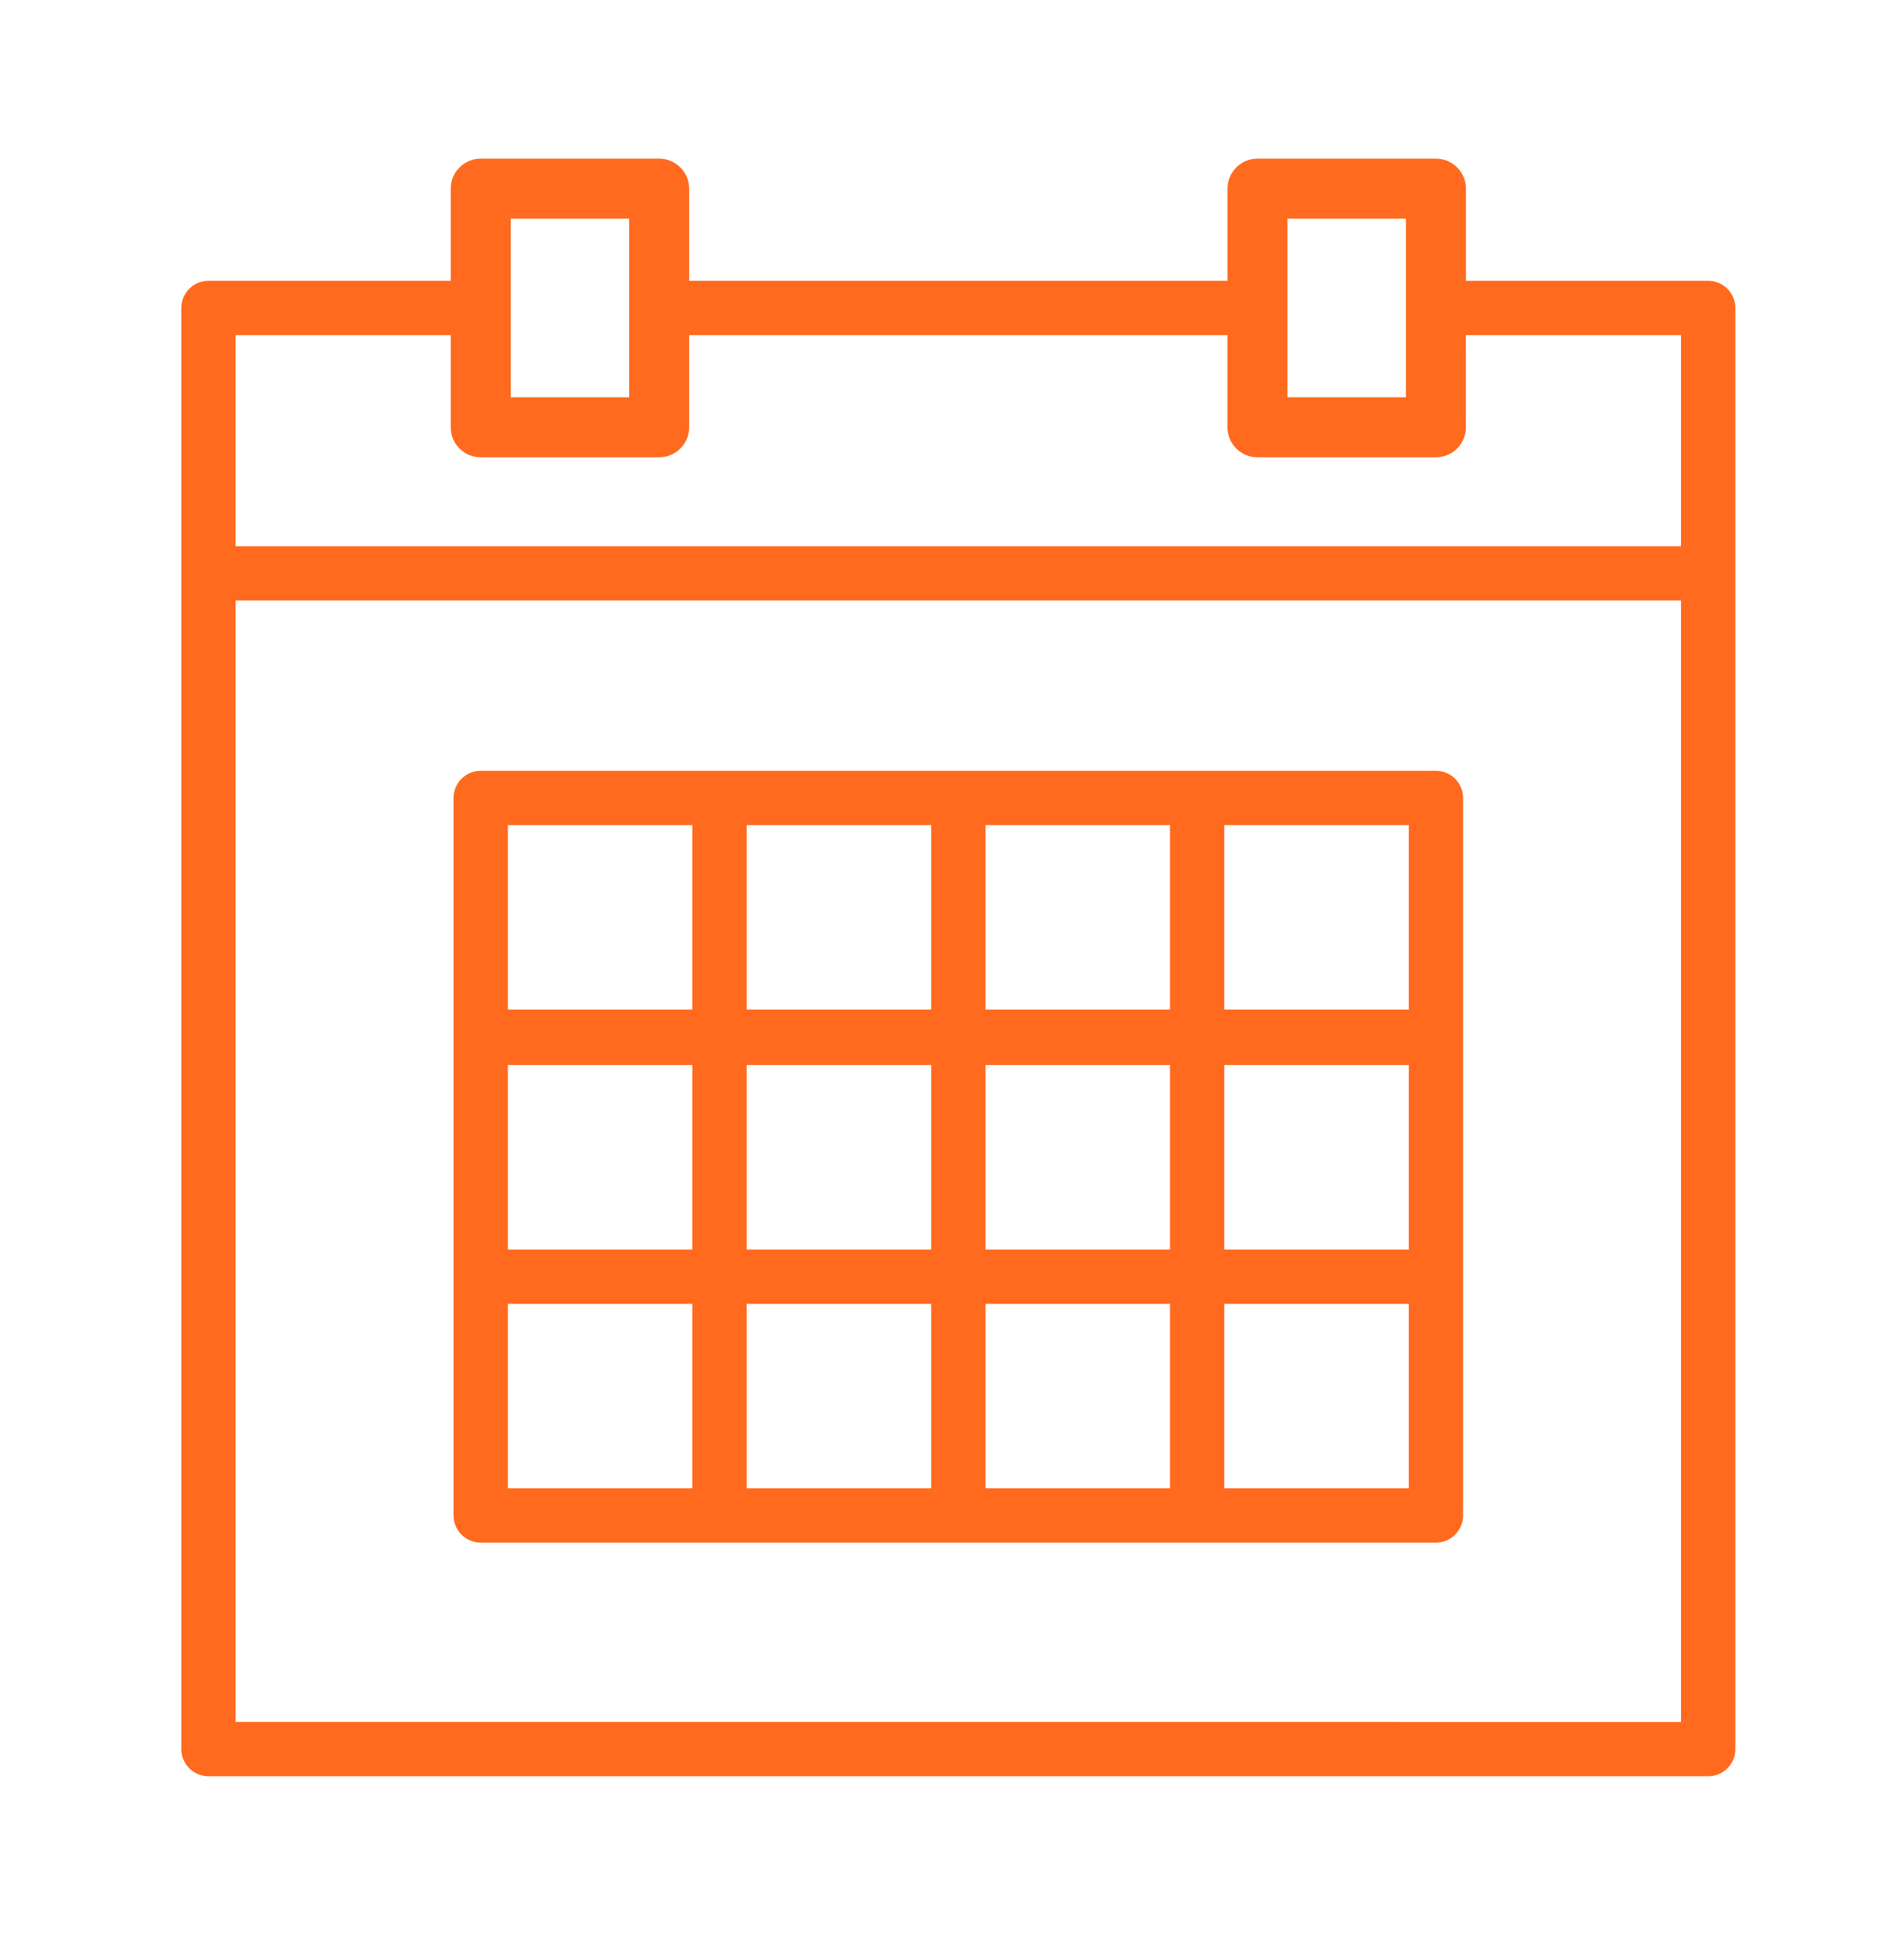
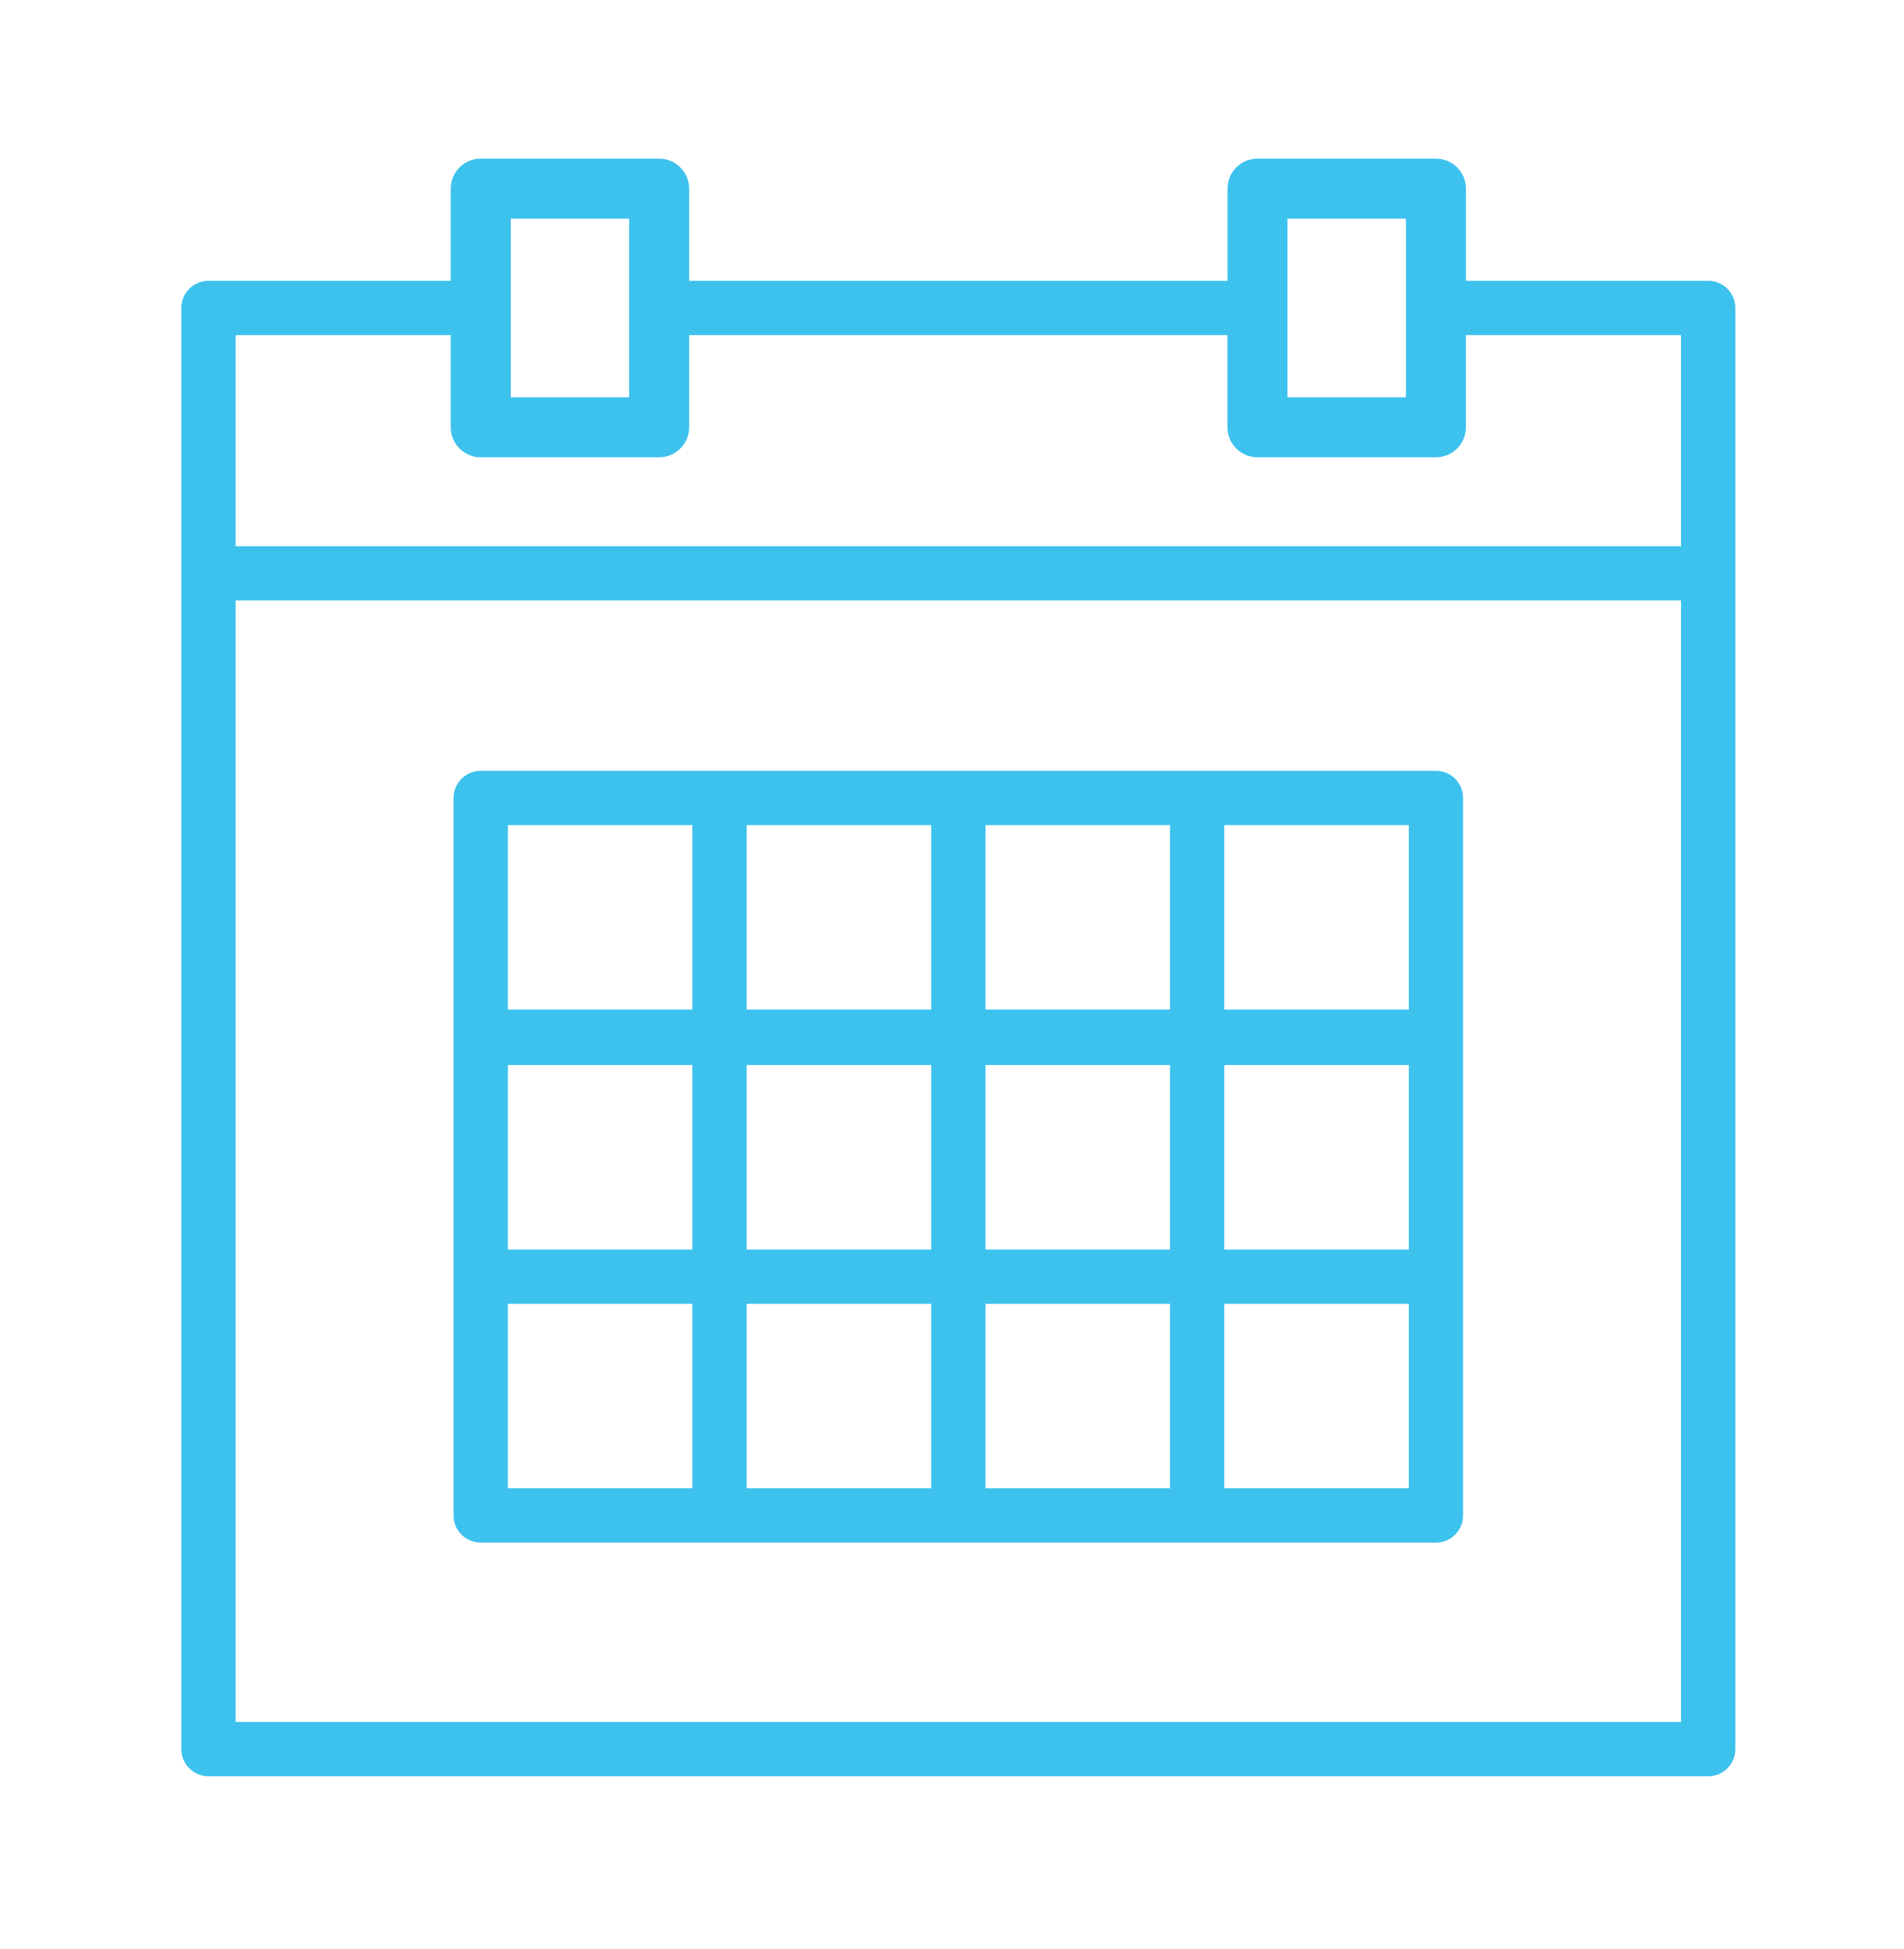
<svg xmlns="http://www.w3.org/2000/svg" width="42" height="43" viewBox="0 0 42 43" fill="none">
-   <path d="M31.677 17.006H26.409H21.141H15.873H10.604C10.274 17.006 10.005 17.275 10.005 17.606V22.874C10.005 22.878 10.006 22.882 10.006 22.886C10.006 22.891 10.005 22.895 10.005 22.899V28.167V33.435C10.005 33.766 10.274 34.034 10.604 34.034H15.873H21.141H26.409H31.677C32.008 34.034 32.276 33.766 32.276 33.435V28.167V22.899C32.276 22.895 32.275 22.891 32.275 22.886C32.275 22.882 32.276 22.878 32.276 22.874V17.606C32.276 17.274 32.008 17.006 31.677 17.006ZM11.204 23.498H15.273V27.568H11.204V23.498ZM16.472 23.498H20.542V27.568H16.472V23.498ZM21.74 23.498H25.81V27.568H21.74V23.498ZM27.008 23.498H31.078V27.568H27.008V23.498ZM31.078 22.274H27.008V18.205H31.078V22.274ZM25.81 22.274H21.74V18.205H25.81V22.274ZM20.542 22.274H16.472V18.205H20.542V22.274ZM11.204 18.205H15.273V22.274H11.204V18.205ZM11.204 28.766H15.273V32.836H11.204V28.766ZM16.472 28.766H20.542V32.836H16.472V28.766ZM21.74 28.766H25.81V32.836H21.74V28.766ZM31.078 32.836H27.008V28.766H31.078V32.836Z" fill="#FF6A1F" />
-   <path d="M37.683 6.195H32.339V4.162C32.339 3.797 32.043 3.5 31.677 3.5H27.741C27.375 3.5 27.079 3.797 27.079 4.162V6.195H15.203V4.162C15.203 3.797 14.907 3.5 14.541 3.5H10.604C10.239 3.5 9.943 3.797 9.943 4.162V6.195H4.599C4.268 6.195 4 6.464 4 6.794V38.59C4 38.921 4.268 39.189 4.599 39.189H37.683C38.014 39.189 38.282 38.921 38.282 38.59V6.794C38.282 6.464 38.013 6.195 37.683 6.195ZM31.015 4.824V8.765H28.402V4.824H31.015ZM13.879 4.824V8.765H11.267V4.824H13.879ZM9.943 7.394V9.427C9.943 9.793 10.239 10.089 10.604 10.089H14.541C14.907 10.089 15.203 9.793 15.203 9.427V7.394H27.078V9.427C27.078 9.793 27.375 10.089 27.74 10.089H31.677C32.042 10.089 32.338 9.793 32.338 9.427V7.394H37.083V12.051H5.198V7.394H9.943ZM5.198 37.99V13.249H37.083V37.991L5.198 37.99Z" fill="#FF6A1F" />
+   <path d="M31.677 17.006H26.409H21.141H15.873H10.604C10.274 17.006 10.005 17.275 10.005 17.606V22.874C10.005 22.878 10.006 22.882 10.006 22.886C10.006 22.891 10.005 22.895 10.005 22.899V28.167V33.435C10.005 33.766 10.274 34.034 10.604 34.034H15.873H21.141H26.409H31.677C32.008 34.034 32.276 33.766 32.276 33.435V28.167V22.899C32.276 22.895 32.275 22.891 32.275 22.886C32.275 22.882 32.276 22.878 32.276 22.874V17.606C32.276 17.274 32.008 17.006 31.677 17.006ZM11.204 23.498H15.273V27.568H11.204V23.498ZM16.472 23.498H20.542V27.568H16.472V23.498ZM21.74 23.498H25.81V27.568H21.74V23.498ZM27.008 23.498H31.078V27.568H27.008V23.498ZM31.078 22.274H27.008V18.205H31.078V22.274ZM25.81 22.274H21.74V18.205H25.81V22.274ZM20.542 22.274H16.472V18.205H20.542V22.274ZM11.204 18.205H15.273V22.274H11.204V18.205ZM11.204 28.766H15.273V32.836H11.204V28.766ZM16.472 28.766H20.542V32.836H16.472V28.766ZM21.74 28.766H25.81V32.836H21.74V28.766ZM31.078 32.836H27.008V28.766H31.078V32.836Z" fill="#3DC2EE" />
+   <path d="M37.683 6.195H32.339V4.162C32.339 3.797 32.043 3.5 31.677 3.5H27.741C27.375 3.5 27.079 3.797 27.079 4.162V6.195H15.203V4.162C15.203 3.797 14.907 3.5 14.541 3.5H10.604C10.239 3.5 9.943 3.797 9.943 4.162V6.195H4.599C4.268 6.195 4 6.464 4 6.794V38.59C4 38.921 4.268 39.189 4.599 39.189H37.683C38.014 39.189 38.282 38.921 38.282 38.59V6.794C38.282 6.464 38.013 6.195 37.683 6.195ZM31.015 4.824V8.765H28.402V4.824H31.015ZM13.879 4.824V8.765H11.267V4.824H13.879ZM9.943 7.394V9.427C9.943 9.793 10.239 10.089 10.604 10.089H14.541C14.907 10.089 15.203 9.793 15.203 9.427V7.394H27.078V9.427C27.078 9.793 27.375 10.089 27.74 10.089H31.677C32.042 10.089 32.338 9.793 32.338 9.427V7.394H37.083V12.051H5.198V7.394H9.943ZM5.198 37.99V13.249H37.083V37.991L5.198 37.99Z" fill="#3DC2EE" />
</svg>
